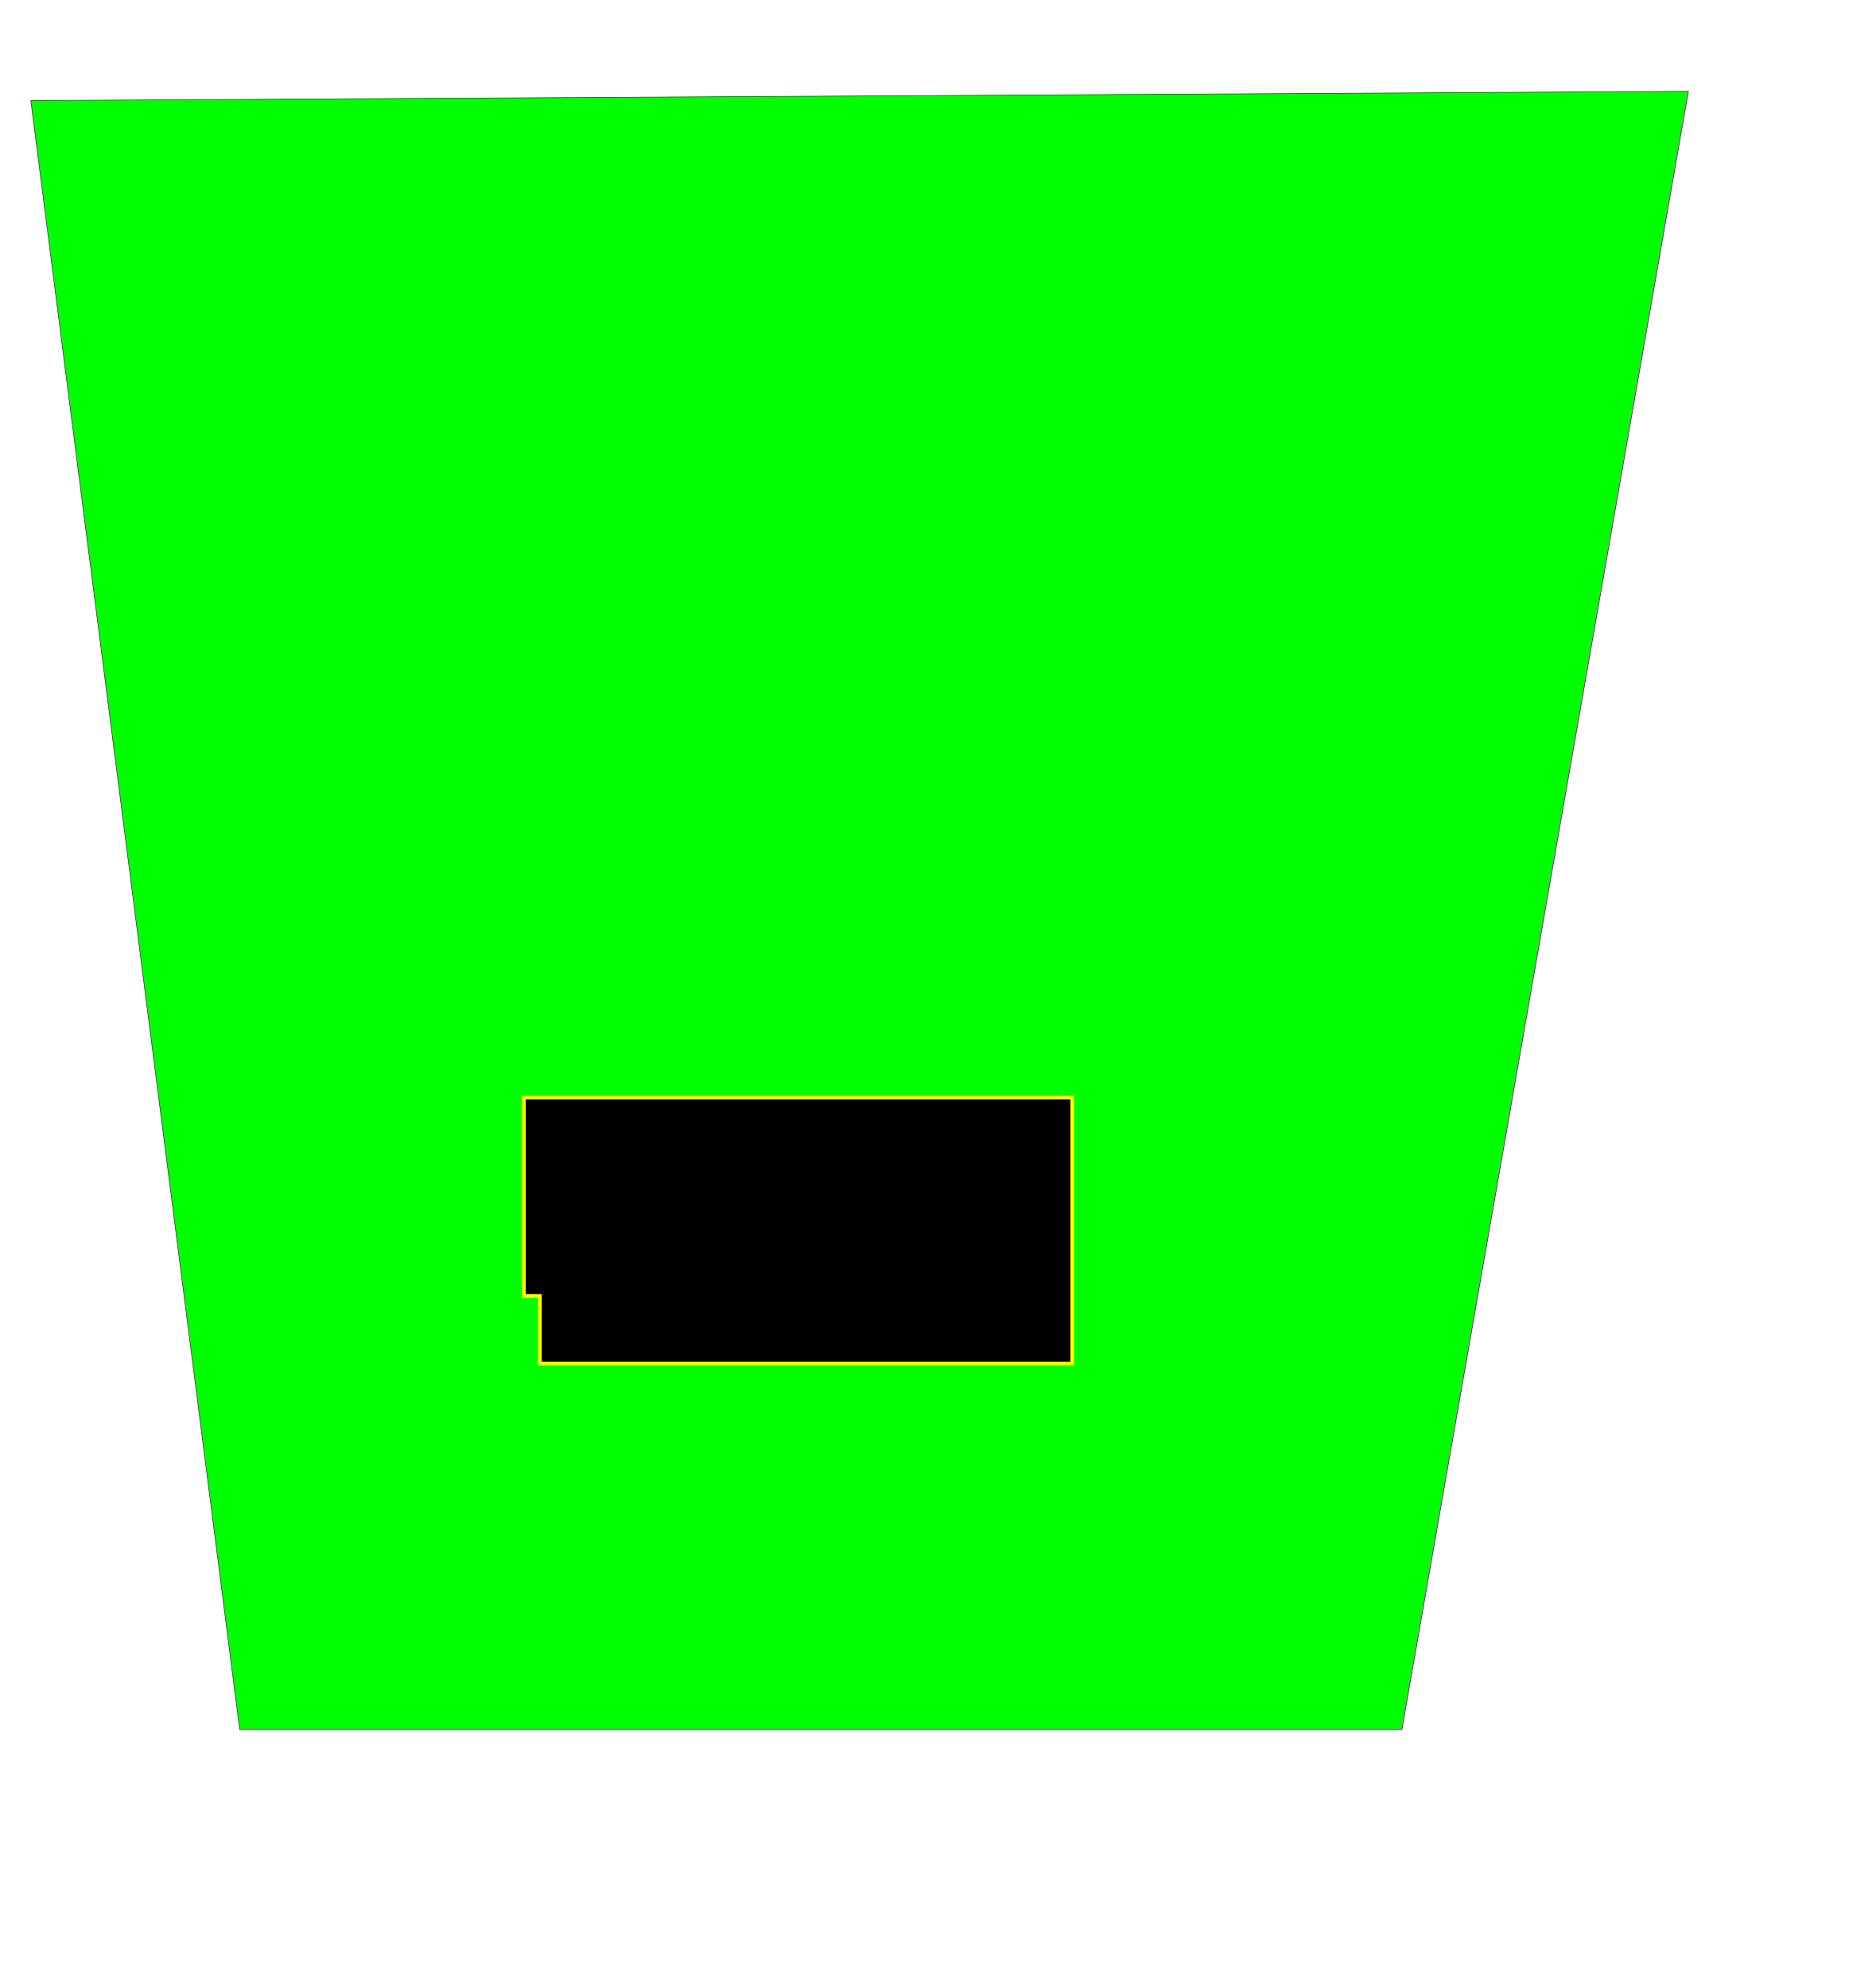
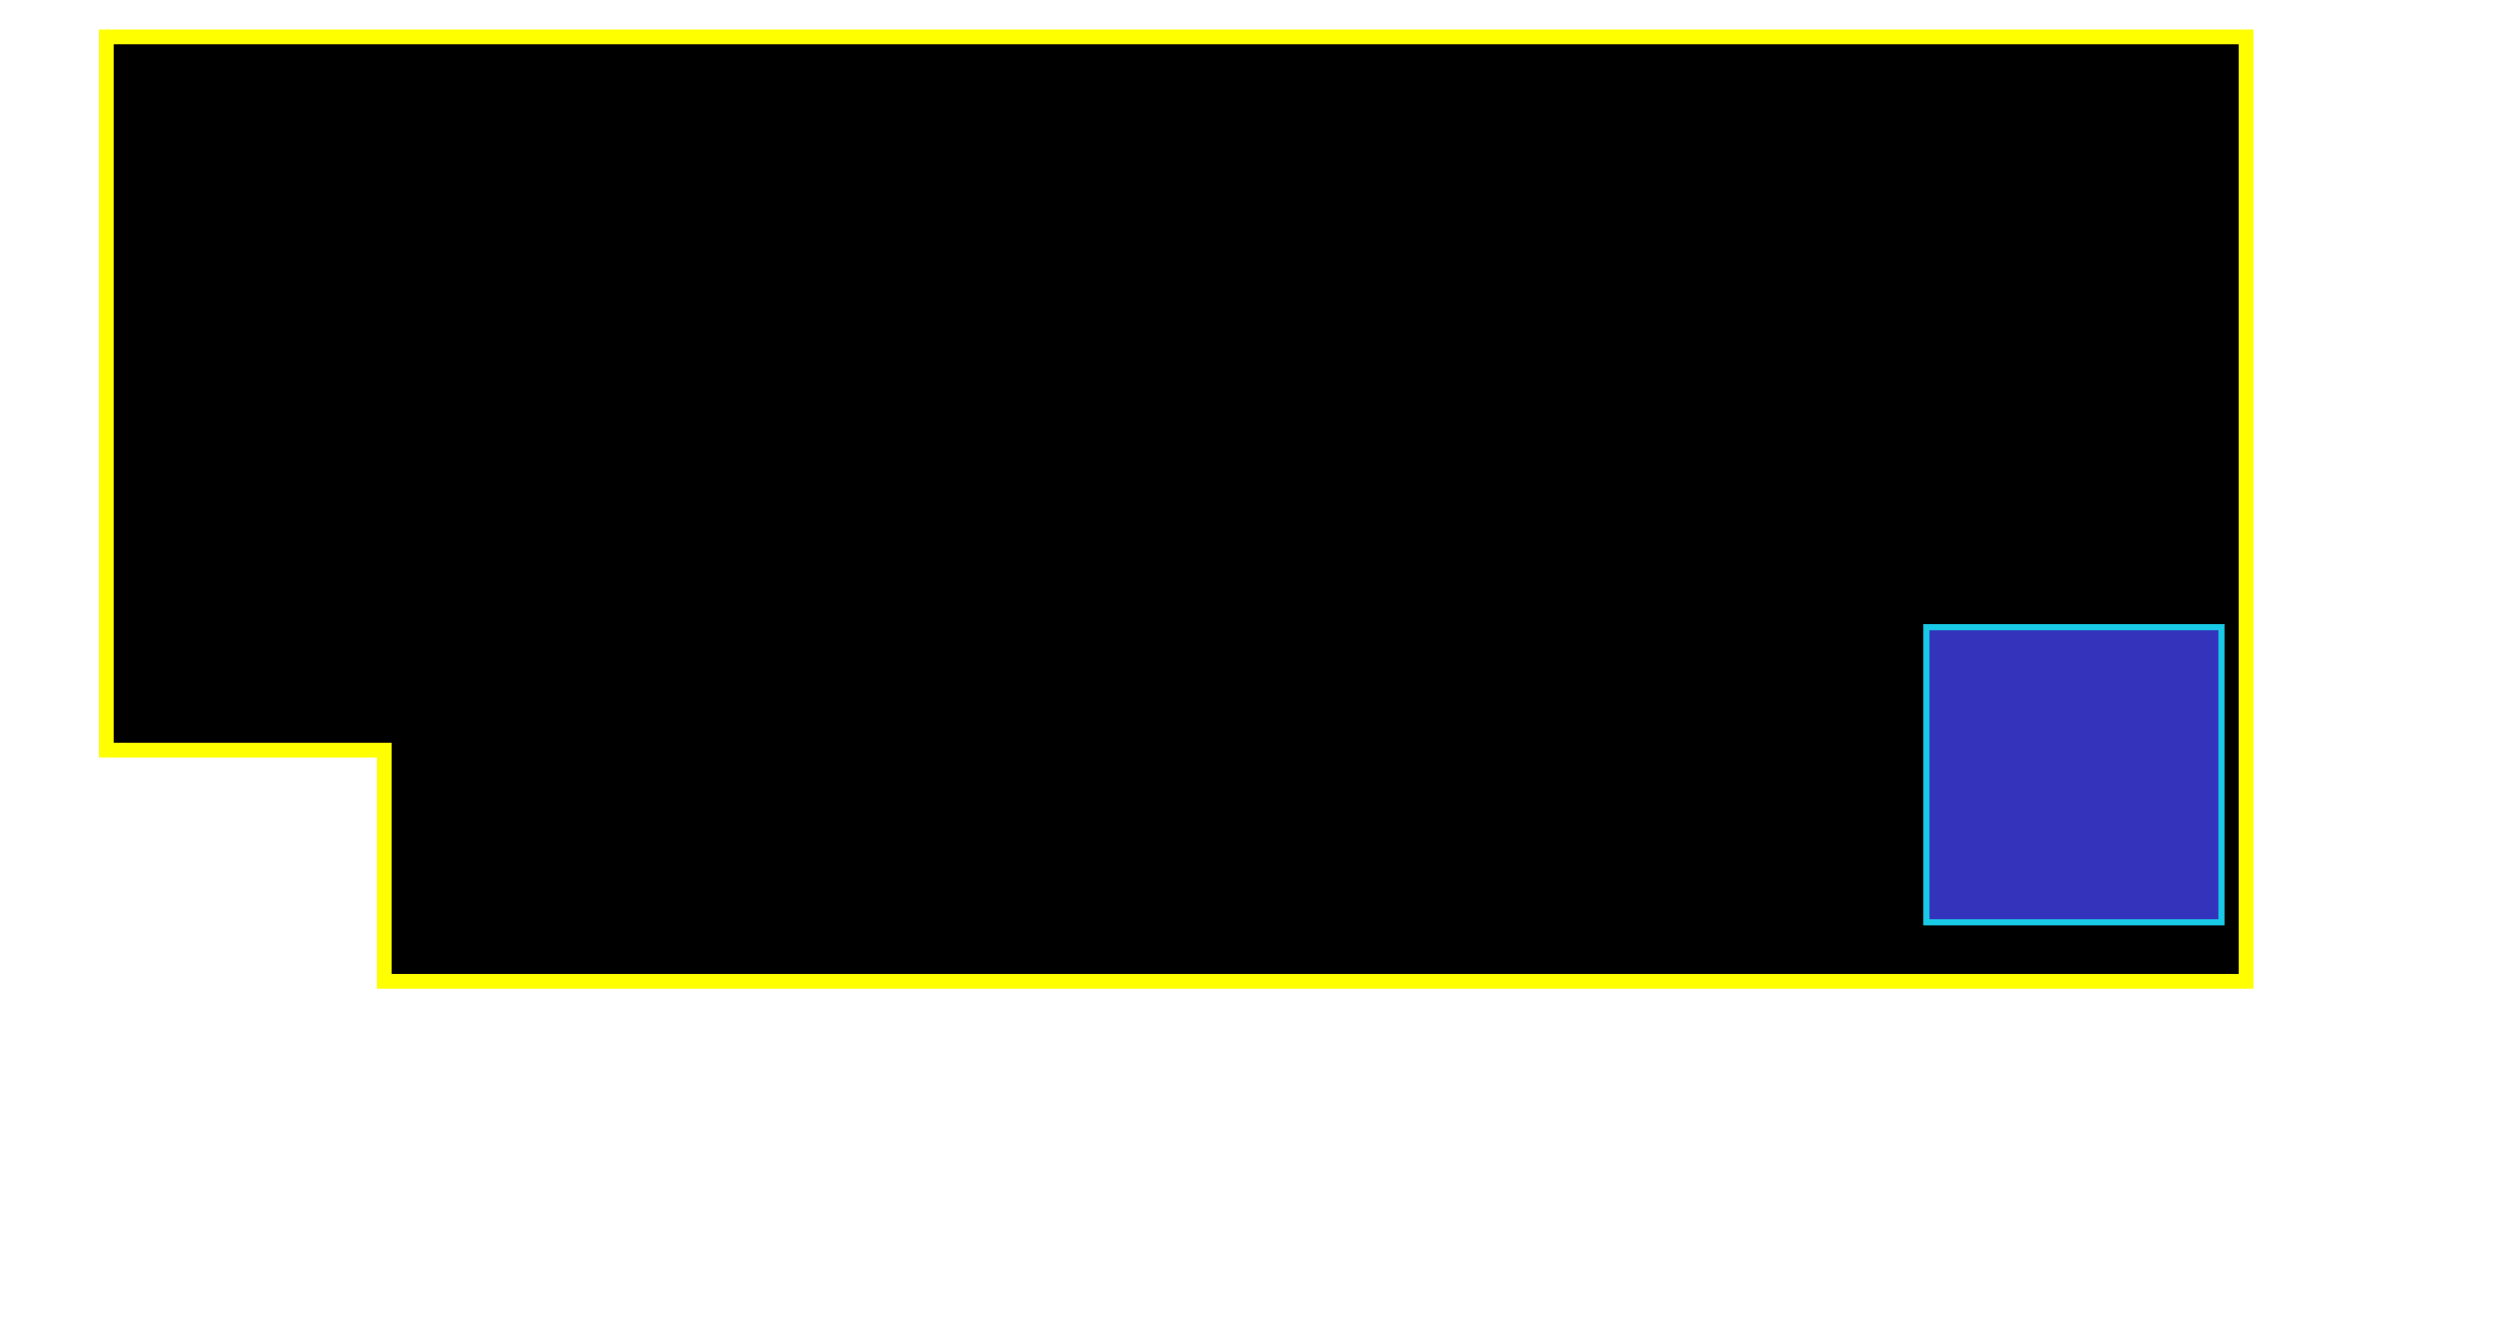
- <svg xmlns="http://www.w3.org/2000/svg" version="1.1" width="2650" height="2850" viewBox="0 0 3000 3000" id="svg8">
-   <defs id="defs12" />
-   <polygon points="50,50 2740,35 2275,2694 389,2694" style="fill:lime;stroke:purple;stroke-width:1" id="polygon2" />
-   <g id="floor1" transform="translate(170.1059,-10.00623)">
-     <g id="floor1_exterior">
-       <polygon points="1570,1678 1570,2110 706,2110 706,2000 680,2000 680,1678 " style="stroke:#ffff00;stroke-width:6" id="polygon4" />
+ <svg xmlns="http://www.w3.org/2000/svg" xmlns:xlink="http://www.w3.org/1999/xlink" width="1920" height="1020" viewBox="0 0 1920 1080">
+   <defs>
+     <g id="bedroom2">
+       <rect width="240" height="240" style="fill: #3333bb; stroke-width: 5; stroke: #18CAE6" />
    </g>
-   </g>
+     <g id="floor1">
+       <polygon points="20,20 1760,20 1760,788 246,788 246,600 20,600" style="stroke:#ffff00;stroke-width:12" id="polygon4" />
+       <use x="1500" y="500" xlink:href="#bedroom2" />
+     </g>
+   </defs>
+   <use x="10" y="10" xlink:href="#floor1" />
</svg>
